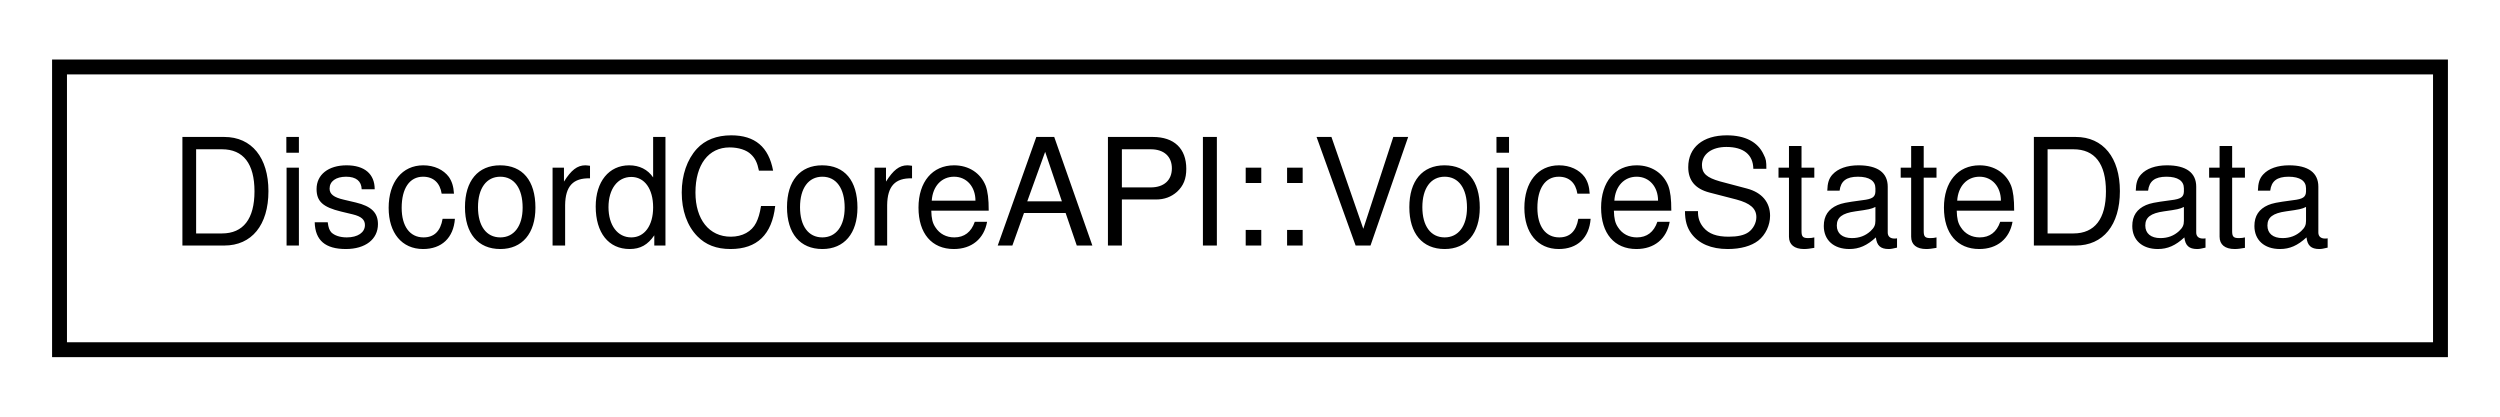
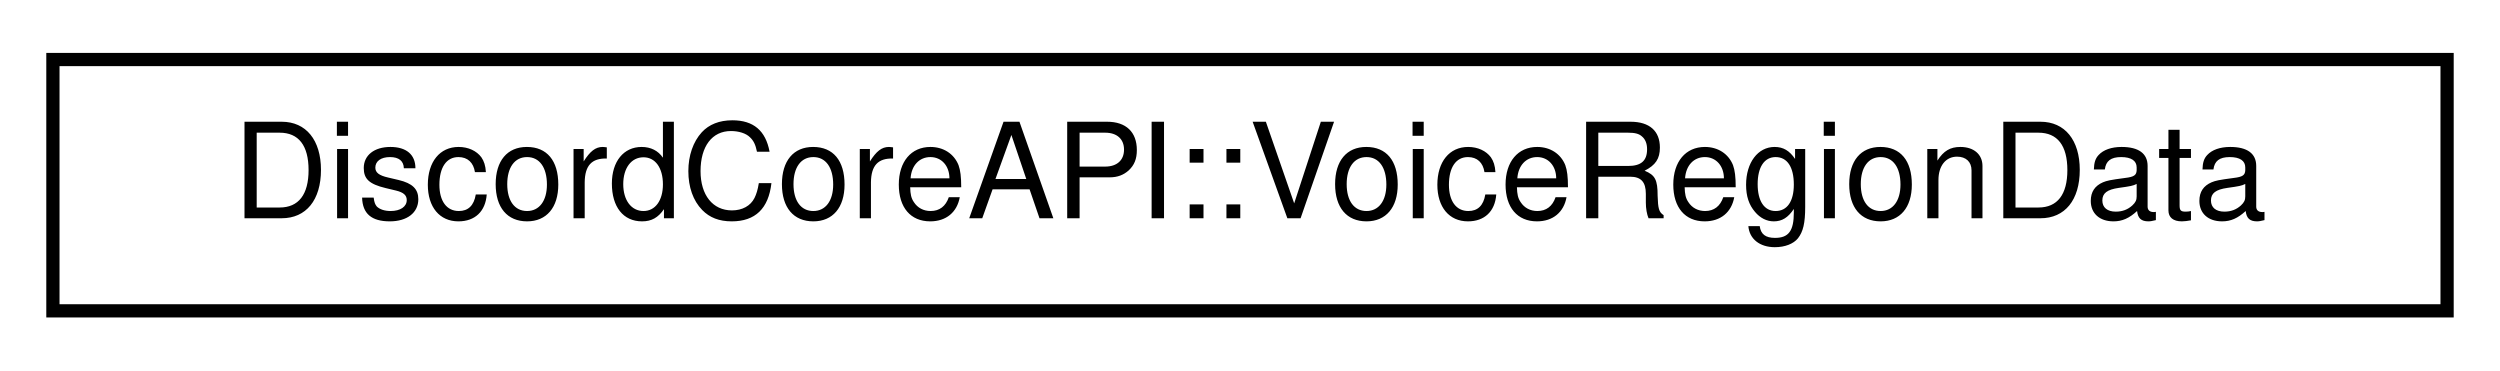
- <svg xmlns="http://www.w3.org/2000/svg" xmlns:xlink="http://www.w3.org/1999/xlink" width="168pt" height="28pt" viewBox="0.00 0.00 168.00 28.00">
+ <svg xmlns="http://www.w3.org/2000/svg" xmlns:xlink="http://www.w3.org/1999/xlink" width="189pt" height="28pt" viewBox="0.00 0.00 189.00 28.00">
  <g id="graph0" class="graph" transform="scale(1 1) rotate(0) translate(4 24)">
    <g id="node1" class="node">
      <g id="a_node1">
-         <a xlink:href="d5/db0/a02361.html" target="_top" xlink:title="Voice state data.">
-           <polygon fill="none" stroke="black" points="0,-0.5 0,-19.5 160,-19.5 160,-0.5 0,-0.5" />
-           <text text-anchor="middle" x="80" y="-7.5" font-family="Helvetica,sans-Serif" font-size="10.00">DiscordCoreAPI::VoiceStateData</text>
+         <a xlink:href="dc/d09/a02429.html" target="_top" xlink:title="Structure representing Voice Region Data.">
+           <polygon fill="none" stroke="black" points="0,-0.5 0,-19.5 181,-19.5 181,-0.5 0,-0.5" />
+           <text text-anchor="middle" x="90.5" y="-7.5" font-family="Helvetica,sans-Serif" font-size="10.00">DiscordCoreAPI::VoiceRegionData</text>
        </a>
      </g>
    </g>
  </g>
</svg>
